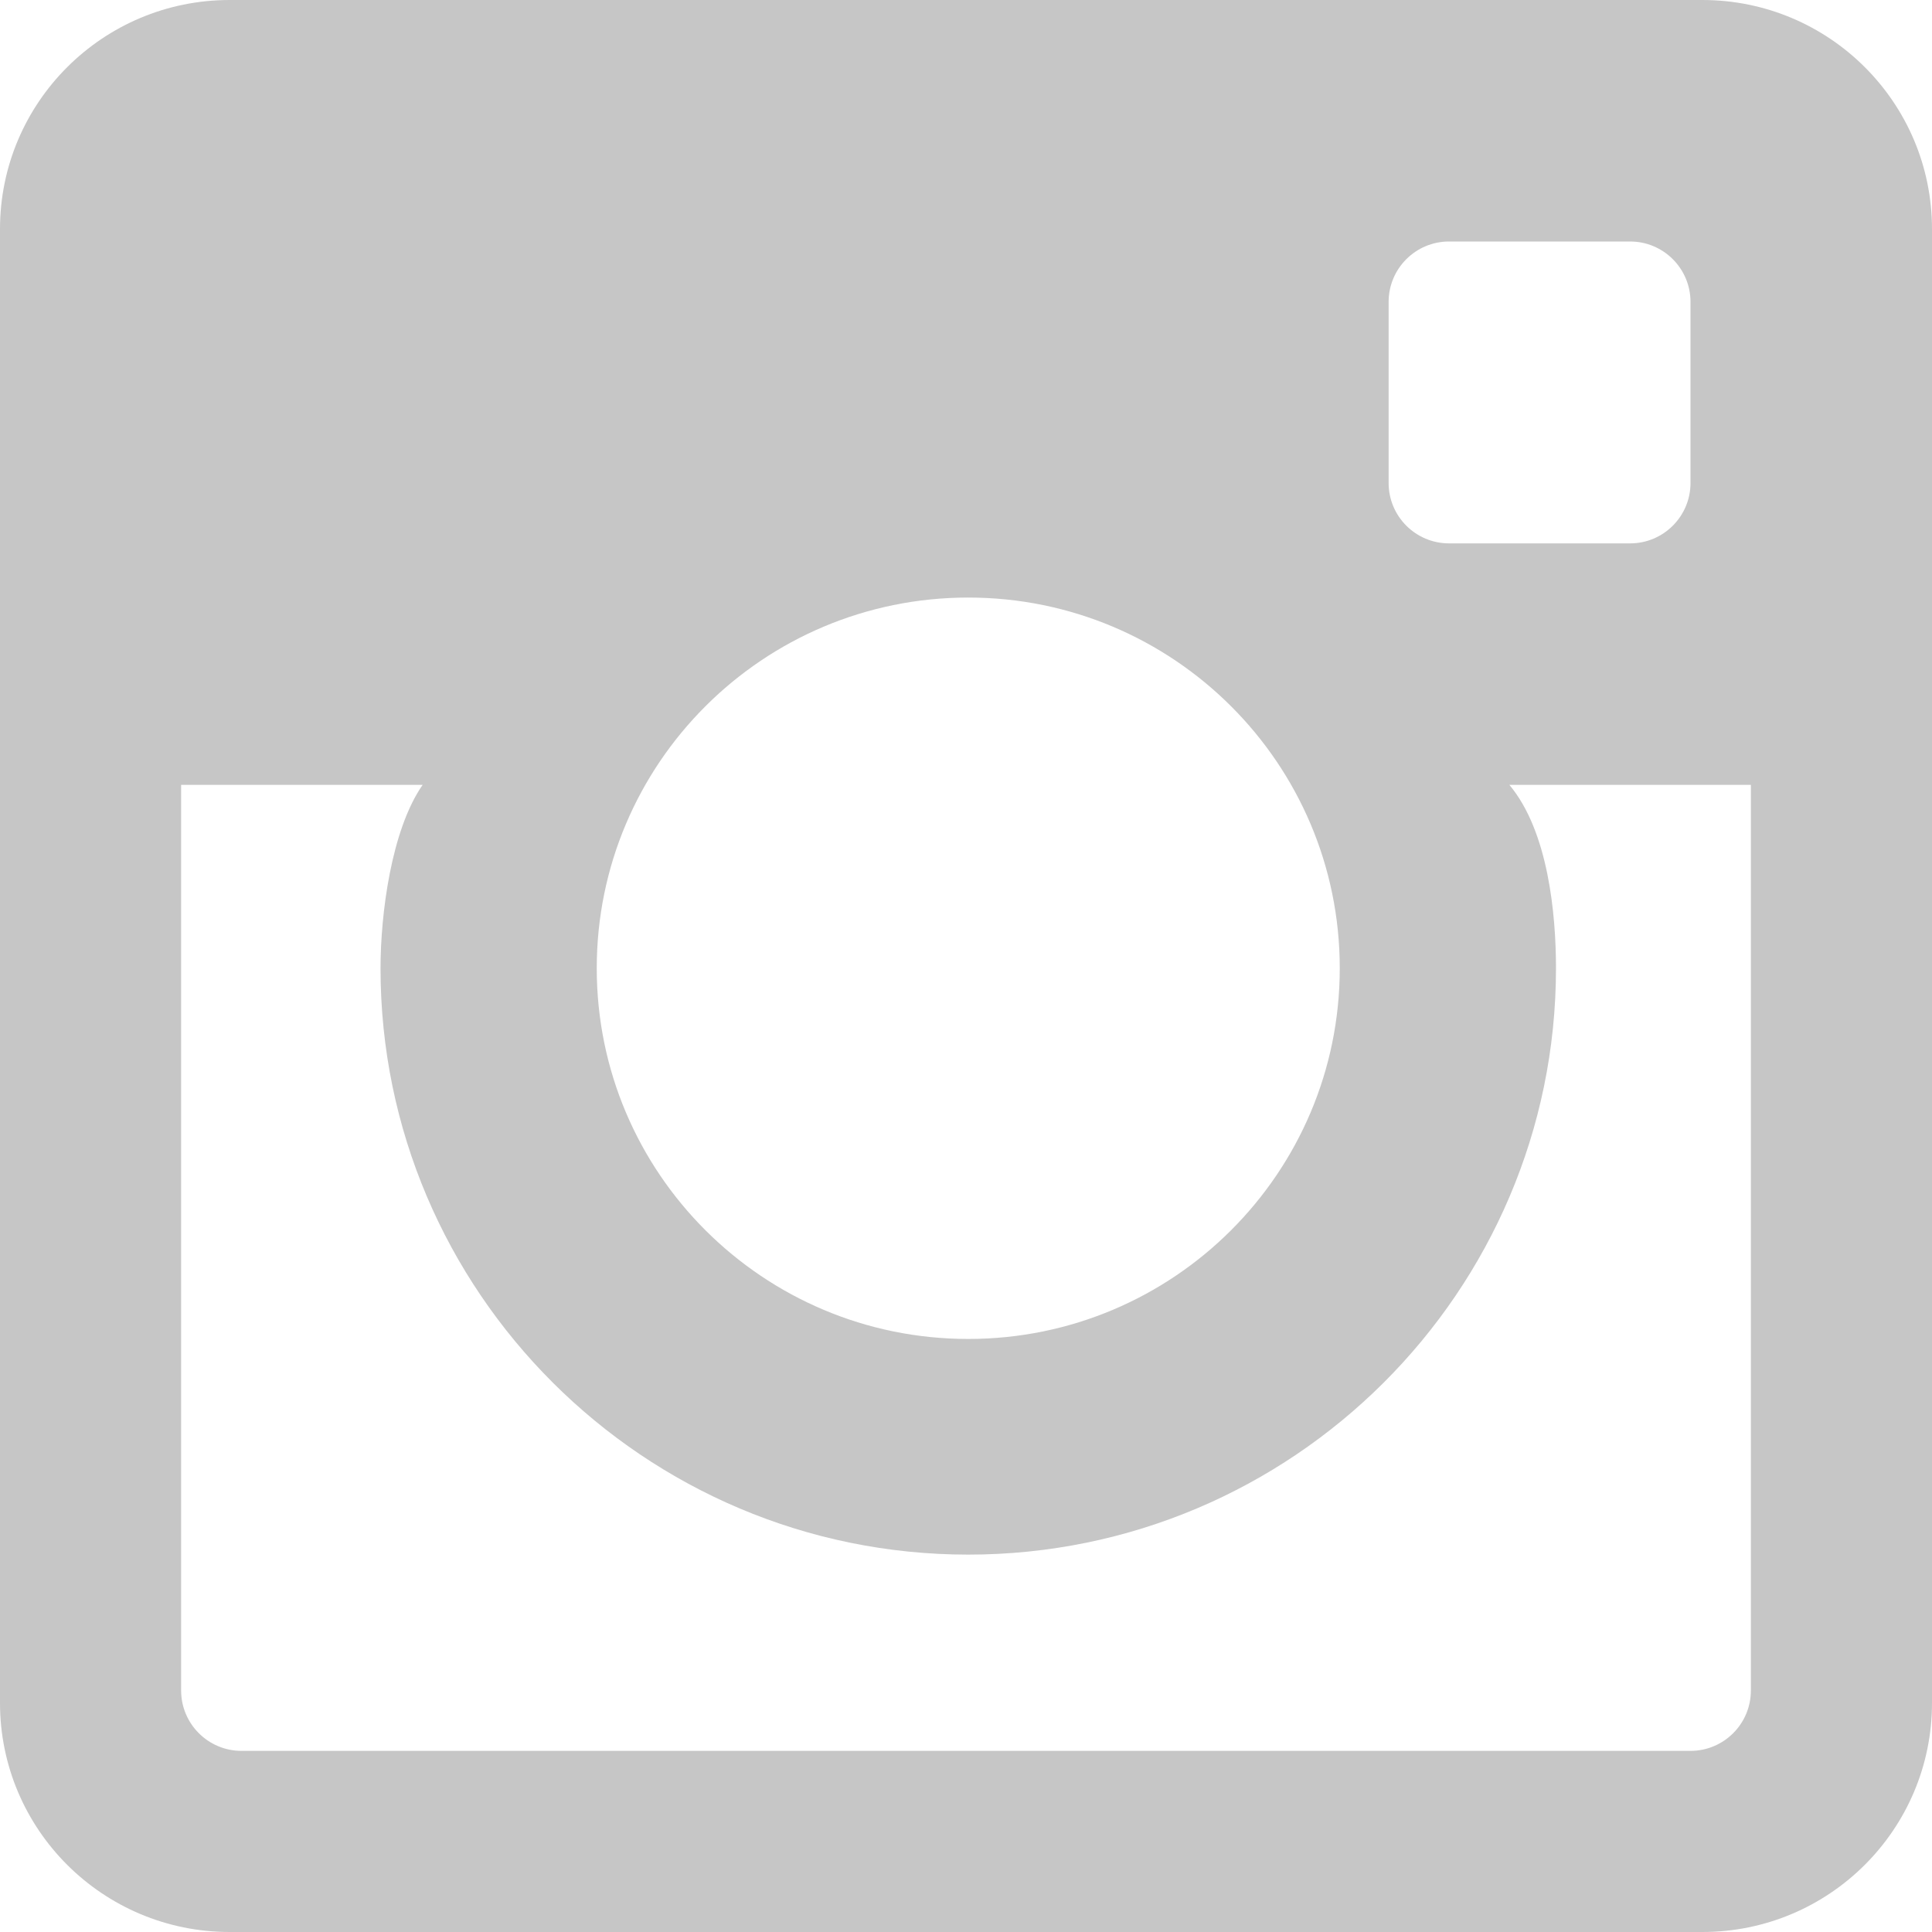
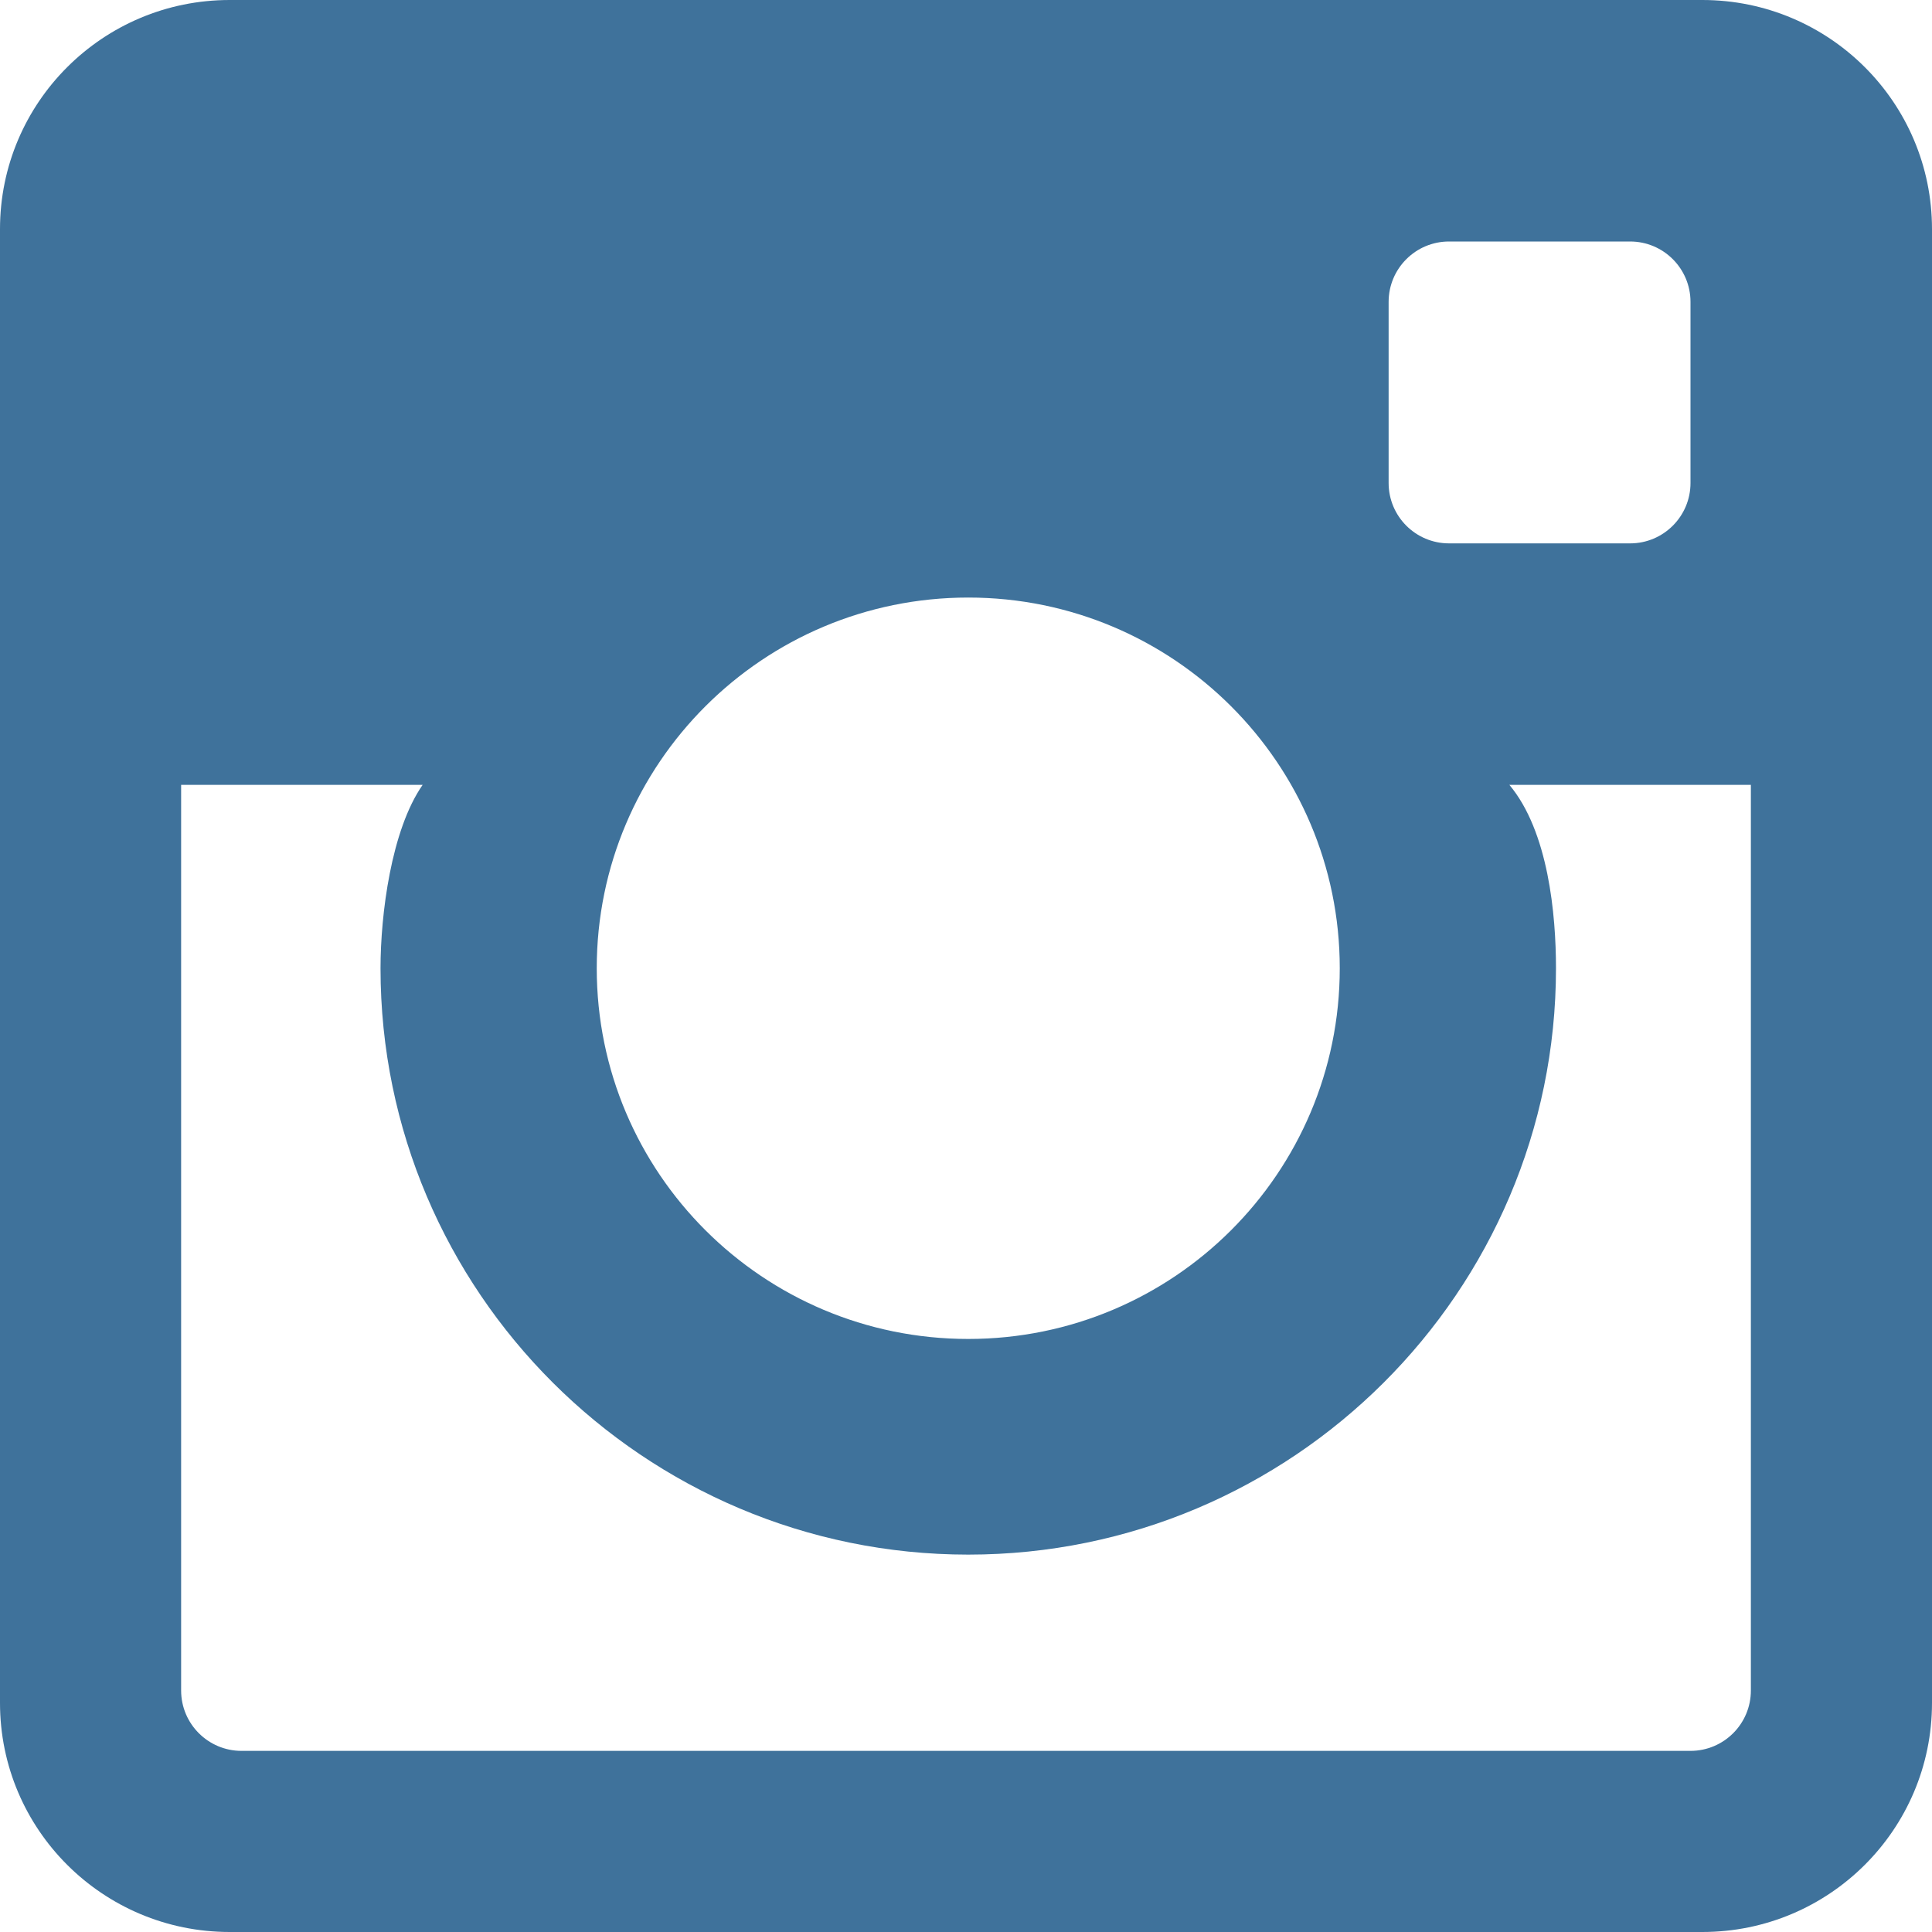
<svg xmlns="http://www.w3.org/2000/svg" width="24px" height="24px" viewBox="0 0 24 24" version="1.1">
  <defs />
  <g id="Assets" stroke="none" stroke-width="1" fill="none" fill-rule="evenodd">
-     <path d="M21,21.75 L3,21.75 C2.586,21.75 2.25,21.414 2.25,21 L2.25,9.75 L5.25,9.75 C4.859,10.312 4.727,11.362 4.727,12.028 C4.727,16.044 8.002,19.312 12.028,19.312 C16.054,19.312 19.329,16.044 19.329,12.028 C19.329,11.362 19.235,10.328 18.75,9.75 L21.75,9.75 L21.75,21 C21.75,21.414 21.414,21.75 21,21.75 M12.028,7.423 C14.577,7.423 16.643,9.485 16.643,12.028 C16.643,14.571 14.577,16.633 12.028,16.633 C9.479,16.633 7.413,14.571 7.413,12.028 C7.413,9.485 9.479,7.423 12.028,7.423 M18,3 L20.25,3 C20.664,3 21,3.336 21,3.75 L21,6 C21,6.414 20.664,6.75 20.25,6.75 L18,6.75 C17.586,6.75 17.25,6.414 17.25,6 L17.25,3.75 C17.25,3.336 17.586,3 18,3 M21.147,0 L2.853,0 C1.277,0 0,1.274 0,2.846 L0,21.154 C0,22.726 1.277,24 2.853,24 L21.147,24 C22.723,24 24,22.726 24,21.154 L24,2.846 C24,1.274 22.723,0 21.147,0" id="_Assets/instagram_icon" fill="#C6C6C6" />
+     <path d="M21,21.75 L3,21.75 C2.586,21.75 2.25,21.414 2.25,21 L2.25,9.75 L5.25,9.75 C4.859,10.312 4.727,11.362 4.727,12.028 C4.727,16.044 8.002,19.312 12.028,19.312 C16.054,19.312 19.329,16.044 19.329,12.028 C19.329,11.362 19.235,10.328 18.75,9.75 L21.75,9.75 L21.75,21 C21.75,21.414 21.414,21.75 21,21.75 M12.028,7.423 C14.577,7.423 16.643,9.485 16.643,12.028 C16.643,14.571 14.577,16.633 12.028,16.633 C9.479,16.633 7.413,14.571 7.413,12.028 C7.413,9.485 9.479,7.423 12.028,7.423 M18,3 L20.25,3 C20.664,3 21,3.336 21,3.75 L21,6 C21,6.414 20.664,6.75 20.25,6.75 L18,6.75 C17.586,6.75 17.25,6.414 17.25,6 L17.25,3.75 C17.25,3.336 17.586,3 18,3 M21.147,0 L2.853,0 C1.277,0 0,1.274 0,2.846 L0,21.154 C0,22.726 1.277,24 2.853,24 L21.147,24 C22.723,24 24,22.726 24,21.154 L24,2.846 C24,1.274 22.723,0 21.147,0" id="_Assets/instagram_icon" fill="#3F729B" />
  </g>
</svg>
